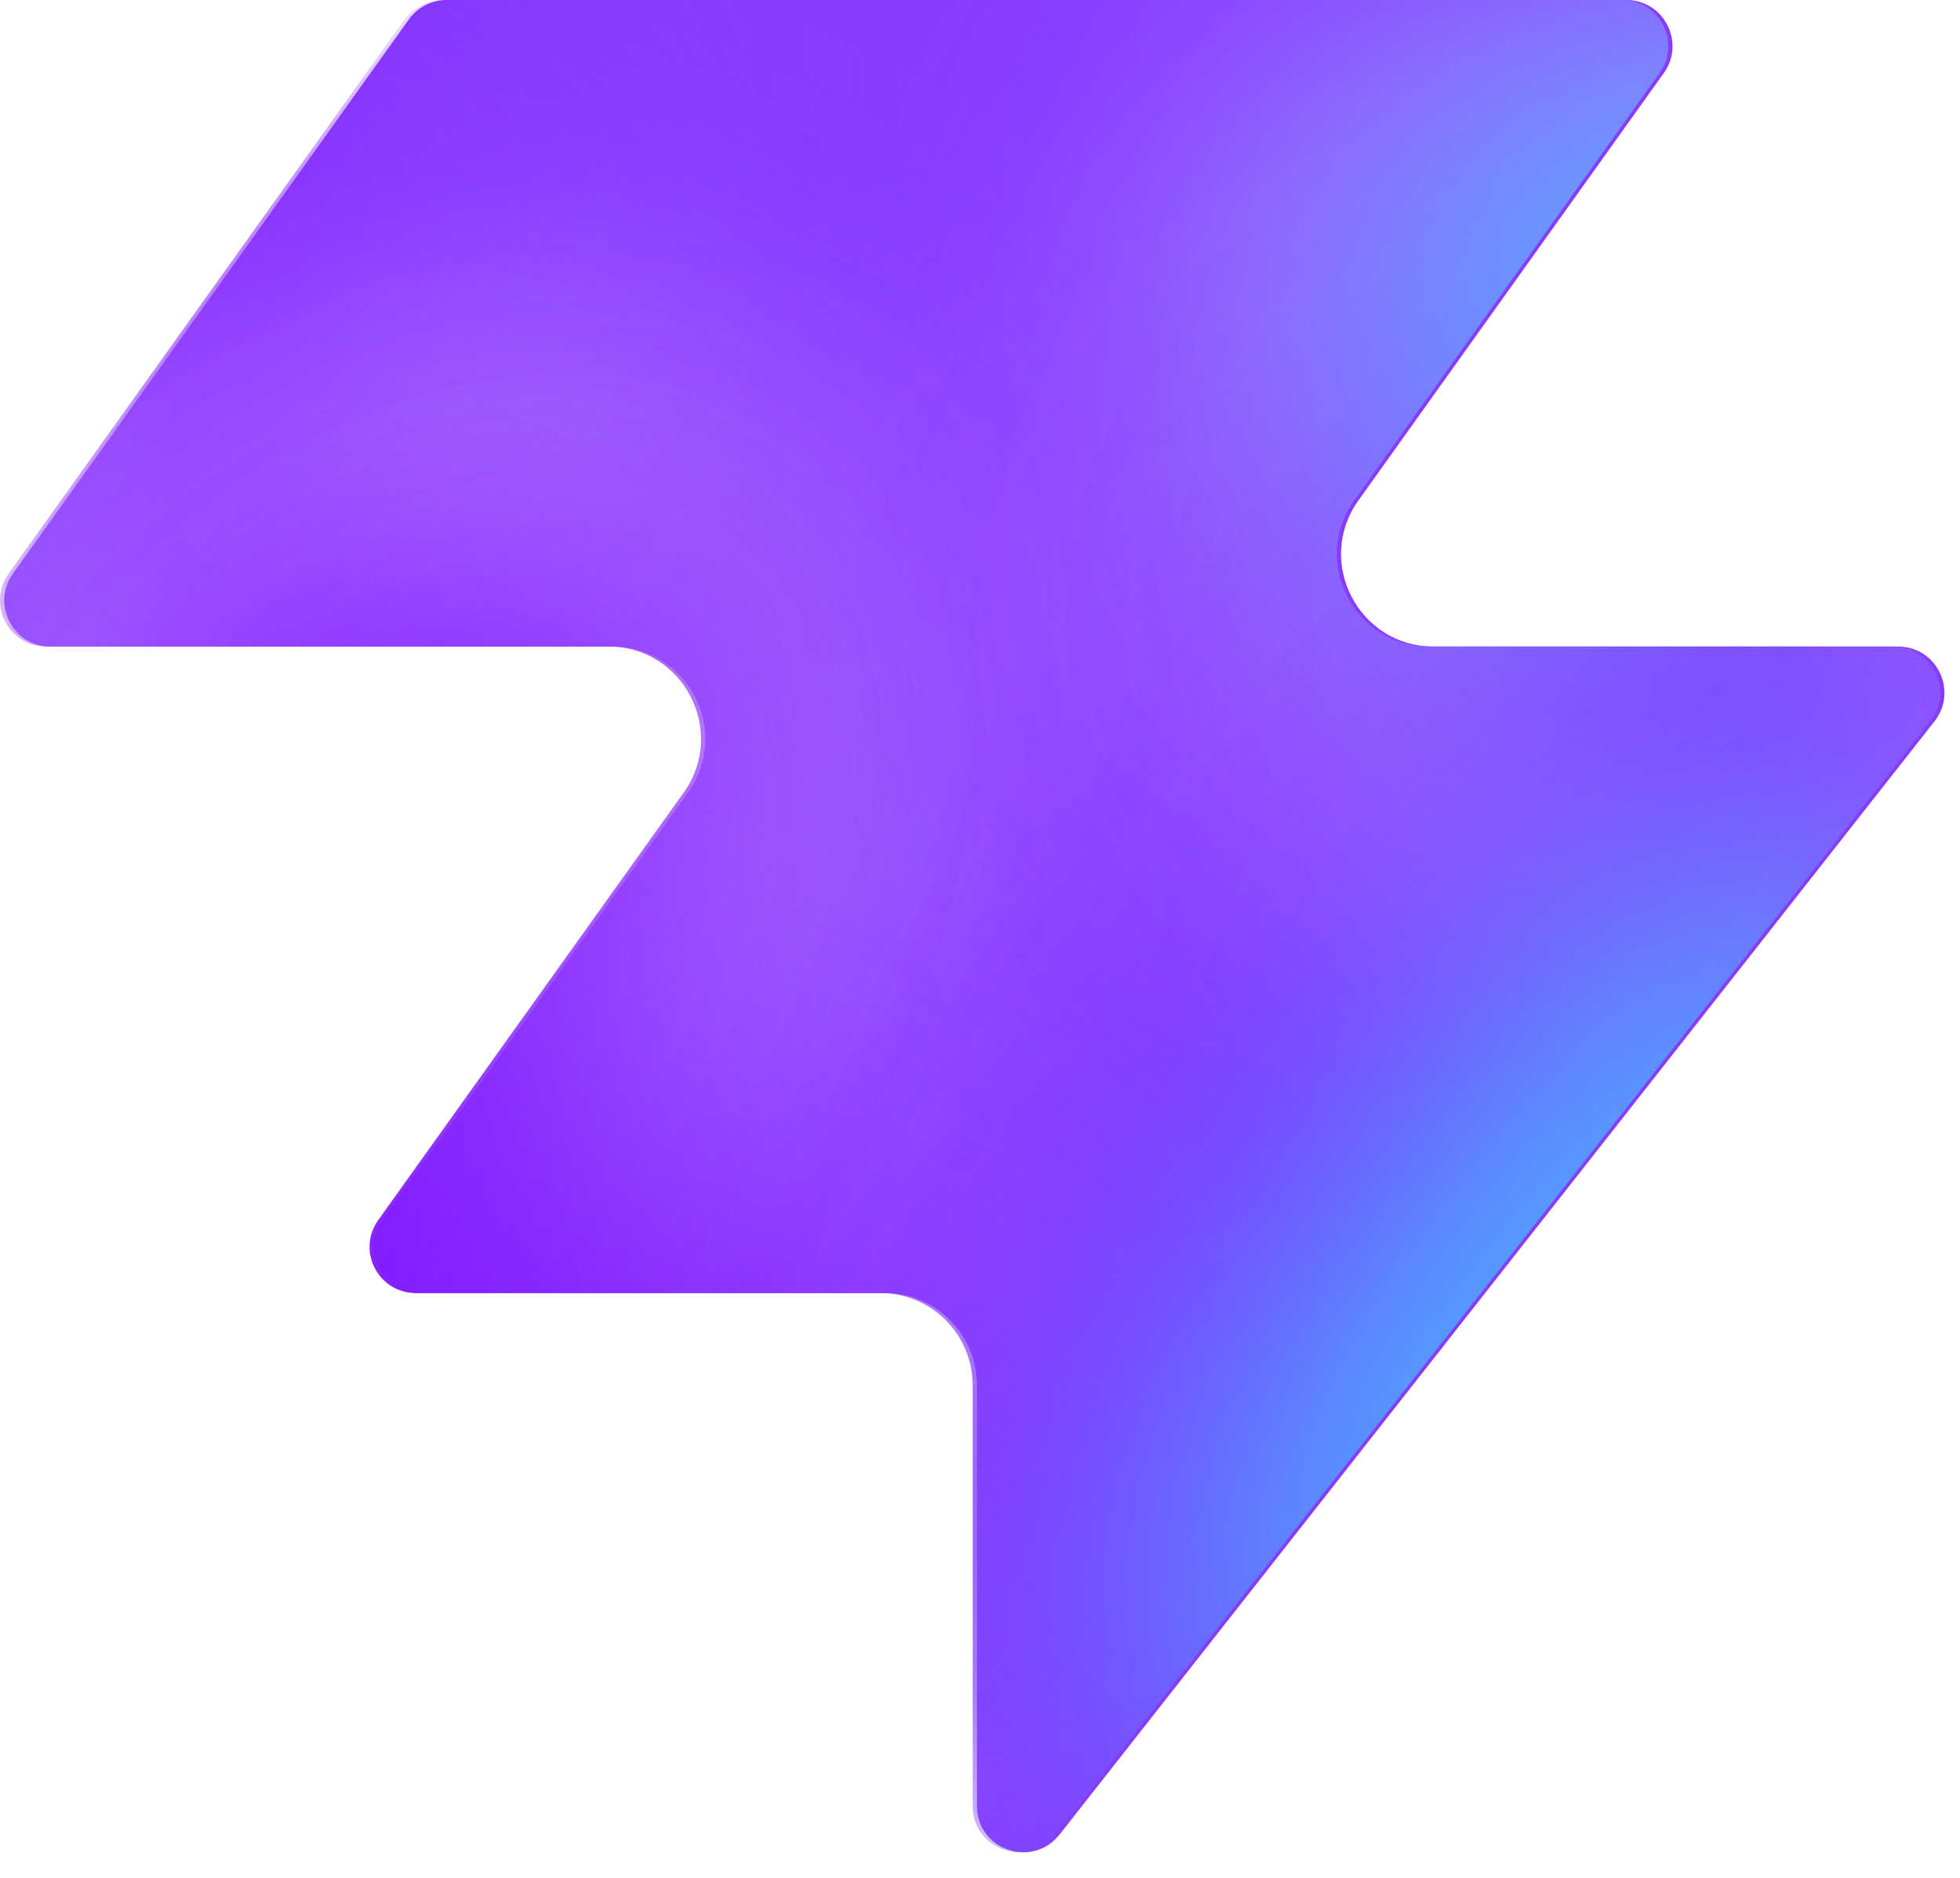
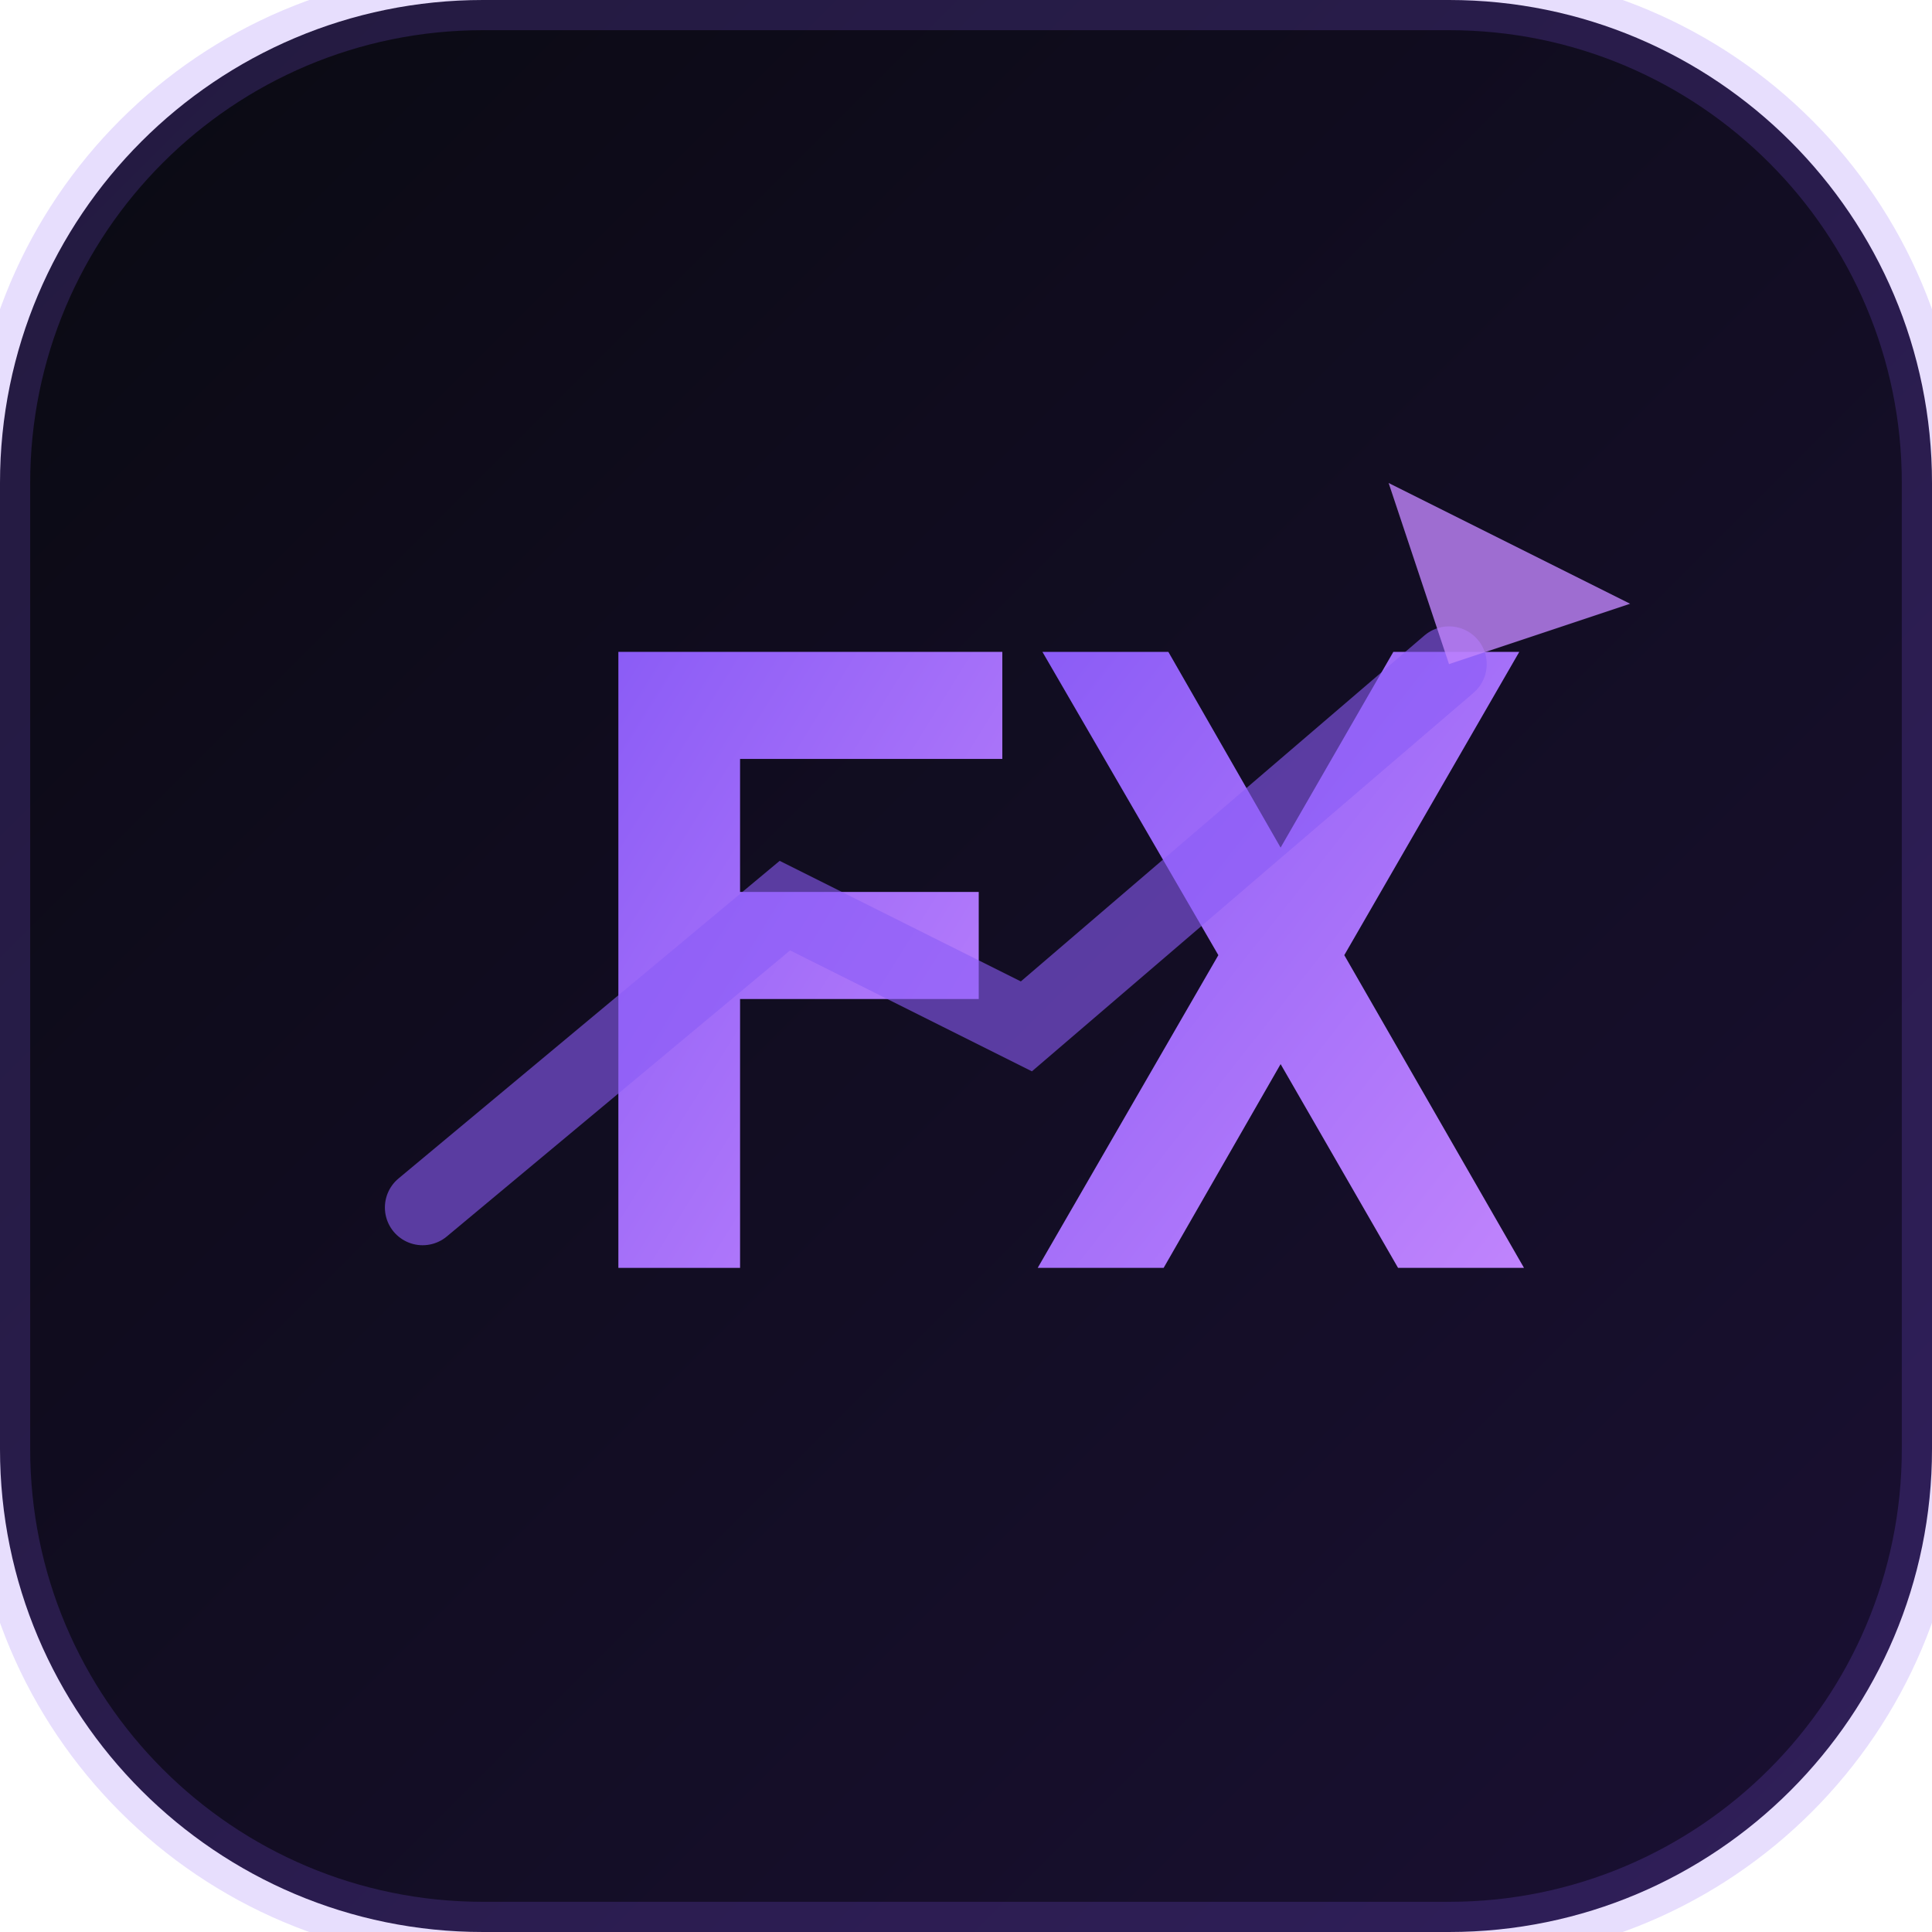
- <svg xmlns="http://www.w3.org/2000/svg" width="48" height="46" fill="none" viewBox="0 0 48 46">
-   <path fill="#863bff" d="M25.946 44.938c-.664.845-2.021.375-2.021-.698V33.937a2.26 2.26 0 0 0-2.262-2.262H10.287c-.92 0-1.456-1.04-.92-1.788l7.48-10.471c1.07-1.497 0-3.578-1.842-3.578H1.237c-.92 0-1.456-1.04-.92-1.788L10.013.474c.214-.297.556-.474.92-.474h28.894c.92 0 1.456 1.04.92 1.788l-7.48 10.471c-1.07 1.498 0 3.579 1.842 3.579h11.377c.943 0 1.473 1.088.89 1.83L25.947 44.94z" style="fill:#863bff;fill:color(display-p3 .525 .23 1);fill-opacity:1" />
-   <mask id="a" width="48" height="46" x="0" y="0" maskUnits="userSpaceOnUse" style="mask-type:alpha">
-     <path fill="#000" d="M25.842 44.938c-.664.844-2.021.375-2.021-.698V33.937a2.26 2.26 0 0 0-2.262-2.262H10.183c-.92 0-1.456-1.04-.92-1.788l7.48-10.471c1.07-1.498 0-3.579-1.842-3.579H1.133c-.92 0-1.456-1.04-.92-1.787L9.91.473c.214-.297.556-.474.92-.474h28.894c.92 0 1.456 1.04.92 1.788l-7.48 10.471c-1.07 1.498 0 3.578 1.842 3.578h11.377c.943 0 1.473 1.088.89 1.832L25.843 44.94z" style="fill:#000;fill-opacity:1" />
-   </mask>
-   <g mask="url(#a)">
-     <g filter="url(#b)">
-       <ellipse cx="5.508" cy="14.704" fill="#ede6ff" rx="5.508" ry="14.704" style="fill:#ede6ff;fill:color(display-p3 .927 .903 1);fill-opacity:1" transform="matrix(.00324 1 1 -.00324 -4.47 31.516)" />
-     </g>
-     <g filter="url(#c)">
-       <ellipse cx="10.399" cy="29.851" fill="#ede6ff" rx="10.399" ry="29.851" style="fill:#ede6ff;fill:color(display-p3 .927 .903 1);fill-opacity:1" transform="matrix(.00324 1 1 -.00324 -39.328 7.883)" />
-     </g>
-     <g filter="url(#d)">
-       <ellipse cx="5.508" cy="30.487" fill="#7e14ff" rx="5.508" ry="30.487" style="fill:#7e14ff;fill:color(display-p3 .492 .077 1);fill-opacity:1" transform="rotate(89.814 -25.913 -14.639)scale(1 -1)" />
-     </g>
-     <g filter="url(#e)">
-       <ellipse cx="5.508" cy="30.599" fill="#7e14ff" rx="5.508" ry="30.599" style="fill:#7e14ff;fill:color(display-p3 .492 .077 1);fill-opacity:1" transform="rotate(89.814 -32.644 -3.334)scale(1 -1)" />
-     </g>
-     <g filter="url(#f)">
-       <ellipse cx="5.508" cy="30.599" fill="#7e14ff" rx="5.508" ry="30.599" style="fill:#7e14ff;fill:color(display-p3 .492 .077 1);fill-opacity:1" transform="matrix(.00324 1 1 -.00324 -34.34 30.47)" />
-     </g>
-     <g filter="url(#g)">
-       <ellipse cx="14.072" cy="22.078" fill="#ede6ff" rx="14.072" ry="22.078" style="fill:#ede6ff;fill:color(display-p3 .927 .903 1);fill-opacity:1" transform="rotate(93.35 24.506 48.493)scale(-1 1)" />
-     </g>
-     <g filter="url(#h)">
-       <ellipse cx="3.47" cy="21.501" fill="#7e14ff" rx="3.47" ry="21.501" style="fill:#7e14ff;fill:color(display-p3 .492 .077 1);fill-opacity:1" transform="rotate(89.009 28.708 47.59)scale(-1 1)" />
-     </g>
-     <g filter="url(#i)">
-       <ellipse cx="3.47" cy="21.501" fill="#7e14ff" rx="3.47" ry="21.501" style="fill:#7e14ff;fill:color(display-p3 .492 .077 1);fill-opacity:1" transform="rotate(89.009 28.708 47.59)scale(-1 1)" />
-     </g>
-     <g filter="url(#j)">
-       <ellipse cx=".387" cy="8.972" fill="#7e14ff" rx="4.407" ry="29.108" style="fill:#7e14ff;fill:color(display-p3 .492 .077 1);fill-opacity:1" transform="rotate(39.51 .387 8.972)" />
-     </g>
-     <g filter="url(#k)">
-       <ellipse cx="47.523" cy="-6.092" fill="#7e14ff" rx="4.407" ry="29.108" style="fill:#7e14ff;fill:color(display-p3 .492 .077 1);fill-opacity:1" transform="rotate(37.892 47.523 -6.092)" />
-     </g>
-     <g filter="url(#l)">
-       <ellipse cx="41.412" cy="6.333" fill="#47bfff" rx="5.971" ry="9.665" style="fill:#47bfff;fill:color(display-p3 .28 .748 1);fill-opacity:1" transform="rotate(37.892 41.412 6.333)" />
-     </g>
-     <g filter="url(#m)">
-       <ellipse cx="-1.879" cy="38.332" fill="#7e14ff" rx="4.407" ry="29.108" style="fill:#7e14ff;fill:color(display-p3 .492 .077 1);fill-opacity:1" transform="rotate(37.892 -1.88 38.332)" />
-     </g>
-     <g filter="url(#n)">
-       <ellipse cx="-1.879" cy="38.332" fill="#7e14ff" rx="4.407" ry="29.108" style="fill:#7e14ff;fill:color(display-p3 .492 .077 1);fill-opacity:1" transform="rotate(37.892 -1.88 38.332)" />
-     </g>
-     <g filter="url(#o)">
-       <ellipse cx="35.651" cy="29.907" fill="#7e14ff" rx="4.407" ry="29.108" style="fill:#7e14ff;fill:color(display-p3 .492 .077 1);fill-opacity:1" transform="rotate(37.892 35.651 29.907)" />
-     </g>
-     <g filter="url(#p)">
-       <ellipse cx="38.418" cy="32.4" fill="#47bfff" rx="5.971" ry="15.297" style="fill:#47bfff;fill:color(display-p3 .28 .748 1);fill-opacity:1" transform="rotate(37.892 38.418 32.4)" />
-     </g>
+ <svg xmlns="http://www.w3.org/2000/svg" viewBox="0 0 64 64">
+   <defs>
+     <linearGradient id="bg" x1="0" y1="0" x2="1" y2="1">
+       <stop offset="0%" stop-color="#0a0a12" />
+       <stop offset="100%" stop-color="#1a1033" />
+     </linearGradient>
+     <linearGradient id="accent" x1="0" y1="0" x2="1" y2="1">
+       <stop offset="0%" stop-color="#8b5cf6" />
+       <stop offset="100%" stop-color="#c084fc" />
+     </linearGradient>
+   </defs>
+   <rect width="64" height="64" rx="16" fill="url(#bg)" />
+   <rect width="64" height="64" rx="16" fill="none" stroke="#8b5cf6" stroke-opacity="0.2" stroke-width="2" />
+   <g fill="url(#accent)" font-family="JetBrains Mono, monospace" font-weight="700">
+     <text x="18" y="42" font-size="28" letter-spacing="-2">F</text>
+     <text x="34" y="42" font-size="28" letter-spacing="-2">X</text>
  </g>
-   <defs>
-     <filter id="b" width="60.045" height="41.654" x="-19.77" y="16.149" color-interpolation-filters="sRGB" filterUnits="userSpaceOnUse">
-       <feFlood flood-opacity="0" result="BackgroundImageFix" />
-       <feBlend in="SourceGraphic" in2="BackgroundImageFix" result="shape" />
-       <feGaussianBlur result="effect1_foregroundBlur_2002_17158" stdDeviation="7.659" />
-     </filter>
-     <filter id="c" width="90.34" height="51.437" x="-54.613" y="-7.533" color-interpolation-filters="sRGB" filterUnits="userSpaceOnUse">
-       <feFlood flood-opacity="0" result="BackgroundImageFix" />
-       <feBlend in="SourceGraphic" in2="BackgroundImageFix" result="shape" />
-       <feGaussianBlur result="effect1_foregroundBlur_2002_17158" stdDeviation="7.659" />
-     </filter>
-     <filter id="d" width="79.355" height="29.4" x="-49.64" y="2.03" color-interpolation-filters="sRGB" filterUnits="userSpaceOnUse">
-       <feFlood flood-opacity="0" result="BackgroundImageFix" />
-       <feBlend in="SourceGraphic" in2="BackgroundImageFix" result="shape" />
-       <feGaussianBlur result="effect1_foregroundBlur_2002_17158" stdDeviation="4.596" />
-     </filter>
-     <filter id="e" width="79.579" height="29.4" x="-45.045" y="20.029" color-interpolation-filters="sRGB" filterUnits="userSpaceOnUse">
-       <feFlood flood-opacity="0" result="BackgroundImageFix" />
-       <feBlend in="SourceGraphic" in2="BackgroundImageFix" result="shape" />
-       <feGaussianBlur result="effect1_foregroundBlur_2002_17158" stdDeviation="4.596" />
-     </filter>
-     <filter id="f" width="79.579" height="29.4" x="-43.513" y="21.178" color-interpolation-filters="sRGB" filterUnits="userSpaceOnUse">
-       <feFlood flood-opacity="0" result="BackgroundImageFix" />
-       <feBlend in="SourceGraphic" in2="BackgroundImageFix" result="shape" />
-       <feGaussianBlur result="effect1_foregroundBlur_2002_17158" stdDeviation="4.596" />
-     </filter>
-     <filter id="g" width="74.749" height="58.852" x="15.756" y="-17.901" color-interpolation-filters="sRGB" filterUnits="userSpaceOnUse">
-       <feFlood flood-opacity="0" result="BackgroundImageFix" />
-       <feBlend in="SourceGraphic" in2="BackgroundImageFix" result="shape" />
-       <feGaussianBlur result="effect1_foregroundBlur_2002_17158" stdDeviation="7.659" />
-     </filter>
-     <filter id="h" width="61.377" height="25.362" x="23.548" y="2.284" color-interpolation-filters="sRGB" filterUnits="userSpaceOnUse">
-       <feFlood flood-opacity="0" result="BackgroundImageFix" />
-       <feBlend in="SourceGraphic" in2="BackgroundImageFix" result="shape" />
-       <feGaussianBlur result="effect1_foregroundBlur_2002_17158" stdDeviation="4.596" />
-     </filter>
-     <filter id="i" width="61.377" height="25.362" x="23.548" y="2.284" color-interpolation-filters="sRGB" filterUnits="userSpaceOnUse">
-       <feFlood flood-opacity="0" result="BackgroundImageFix" />
-       <feBlend in="SourceGraphic" in2="BackgroundImageFix" result="shape" />
-       <feGaussianBlur result="effect1_foregroundBlur_2002_17158" stdDeviation="4.596" />
-     </filter>
-     <filter id="j" width="56.045" height="63.649" x="-27.636" y="-22.853" color-interpolation-filters="sRGB" filterUnits="userSpaceOnUse">
-       <feFlood flood-opacity="0" result="BackgroundImageFix" />
-       <feBlend in="SourceGraphic" in2="BackgroundImageFix" result="shape" />
-       <feGaussianBlur result="effect1_foregroundBlur_2002_17158" stdDeviation="4.596" />
-     </filter>
-     <filter id="k" width="54.814" height="64.646" x="20.116" y="-38.415" color-interpolation-filters="sRGB" filterUnits="userSpaceOnUse">
-       <feFlood flood-opacity="0" result="BackgroundImageFix" />
-       <feBlend in="SourceGraphic" in2="BackgroundImageFix" result="shape" />
-       <feGaussianBlur result="effect1_foregroundBlur_2002_17158" stdDeviation="4.596" />
-     </filter>
-     <filter id="l" width="33.541" height="35.313" x="24.641" y="-11.323" color-interpolation-filters="sRGB" filterUnits="userSpaceOnUse">
-       <feFlood flood-opacity="0" result="BackgroundImageFix" />
-       <feBlend in="SourceGraphic" in2="BackgroundImageFix" result="shape" />
-       <feGaussianBlur result="effect1_foregroundBlur_2002_17158" stdDeviation="4.596" />
-     </filter>
-     <filter id="m" width="54.814" height="64.646" x="-29.286" y="6.009" color-interpolation-filters="sRGB" filterUnits="userSpaceOnUse">
-       <feFlood flood-opacity="0" result="BackgroundImageFix" />
-       <feBlend in="SourceGraphic" in2="BackgroundImageFix" result="shape" />
-       <feGaussianBlur result="effect1_foregroundBlur_2002_17158" stdDeviation="4.596" />
-     </filter>
-     <filter id="n" width="54.814" height="64.646" x="-29.286" y="6.009" color-interpolation-filters="sRGB" filterUnits="userSpaceOnUse">
-       <feFlood flood-opacity="0" result="BackgroundImageFix" />
-       <feBlend in="SourceGraphic" in2="BackgroundImageFix" result="shape" />
-       <feGaussianBlur result="effect1_foregroundBlur_2002_17158" stdDeviation="4.596" />
-     </filter>
-     <filter id="o" width="54.814" height="64.646" x="8.244" y="-2.416" color-interpolation-filters="sRGB" filterUnits="userSpaceOnUse">
-       <feFlood flood-opacity="0" result="BackgroundImageFix" />
-       <feBlend in="SourceGraphic" in2="BackgroundImageFix" result="shape" />
-       <feGaussianBlur result="effect1_foregroundBlur_2002_17158" stdDeviation="4.596" />
-     </filter>
-     <filter id="p" width="39.409" height="43.623" x="18.713" y="10.588" color-interpolation-filters="sRGB" filterUnits="userSpaceOnUse">
-       <feFlood flood-opacity="0" result="BackgroundImageFix" />
-       <feBlend in="SourceGraphic" in2="BackgroundImageFix" result="shape" />
-       <feGaussianBlur result="effect1_foregroundBlur_2002_17158" stdDeviation="4.596" />
-     </filter>
-   </defs>
+   <path d="M14 40 L26 30 L34 34 L48 22" fill="none" stroke="#8b5cf6" stroke-width="2.5" stroke-linecap="round" opacity="0.6" />
+   <polygon points="48,22 46,16 54,20" fill="#c084fc" opacity="0.8" />
</svg>
